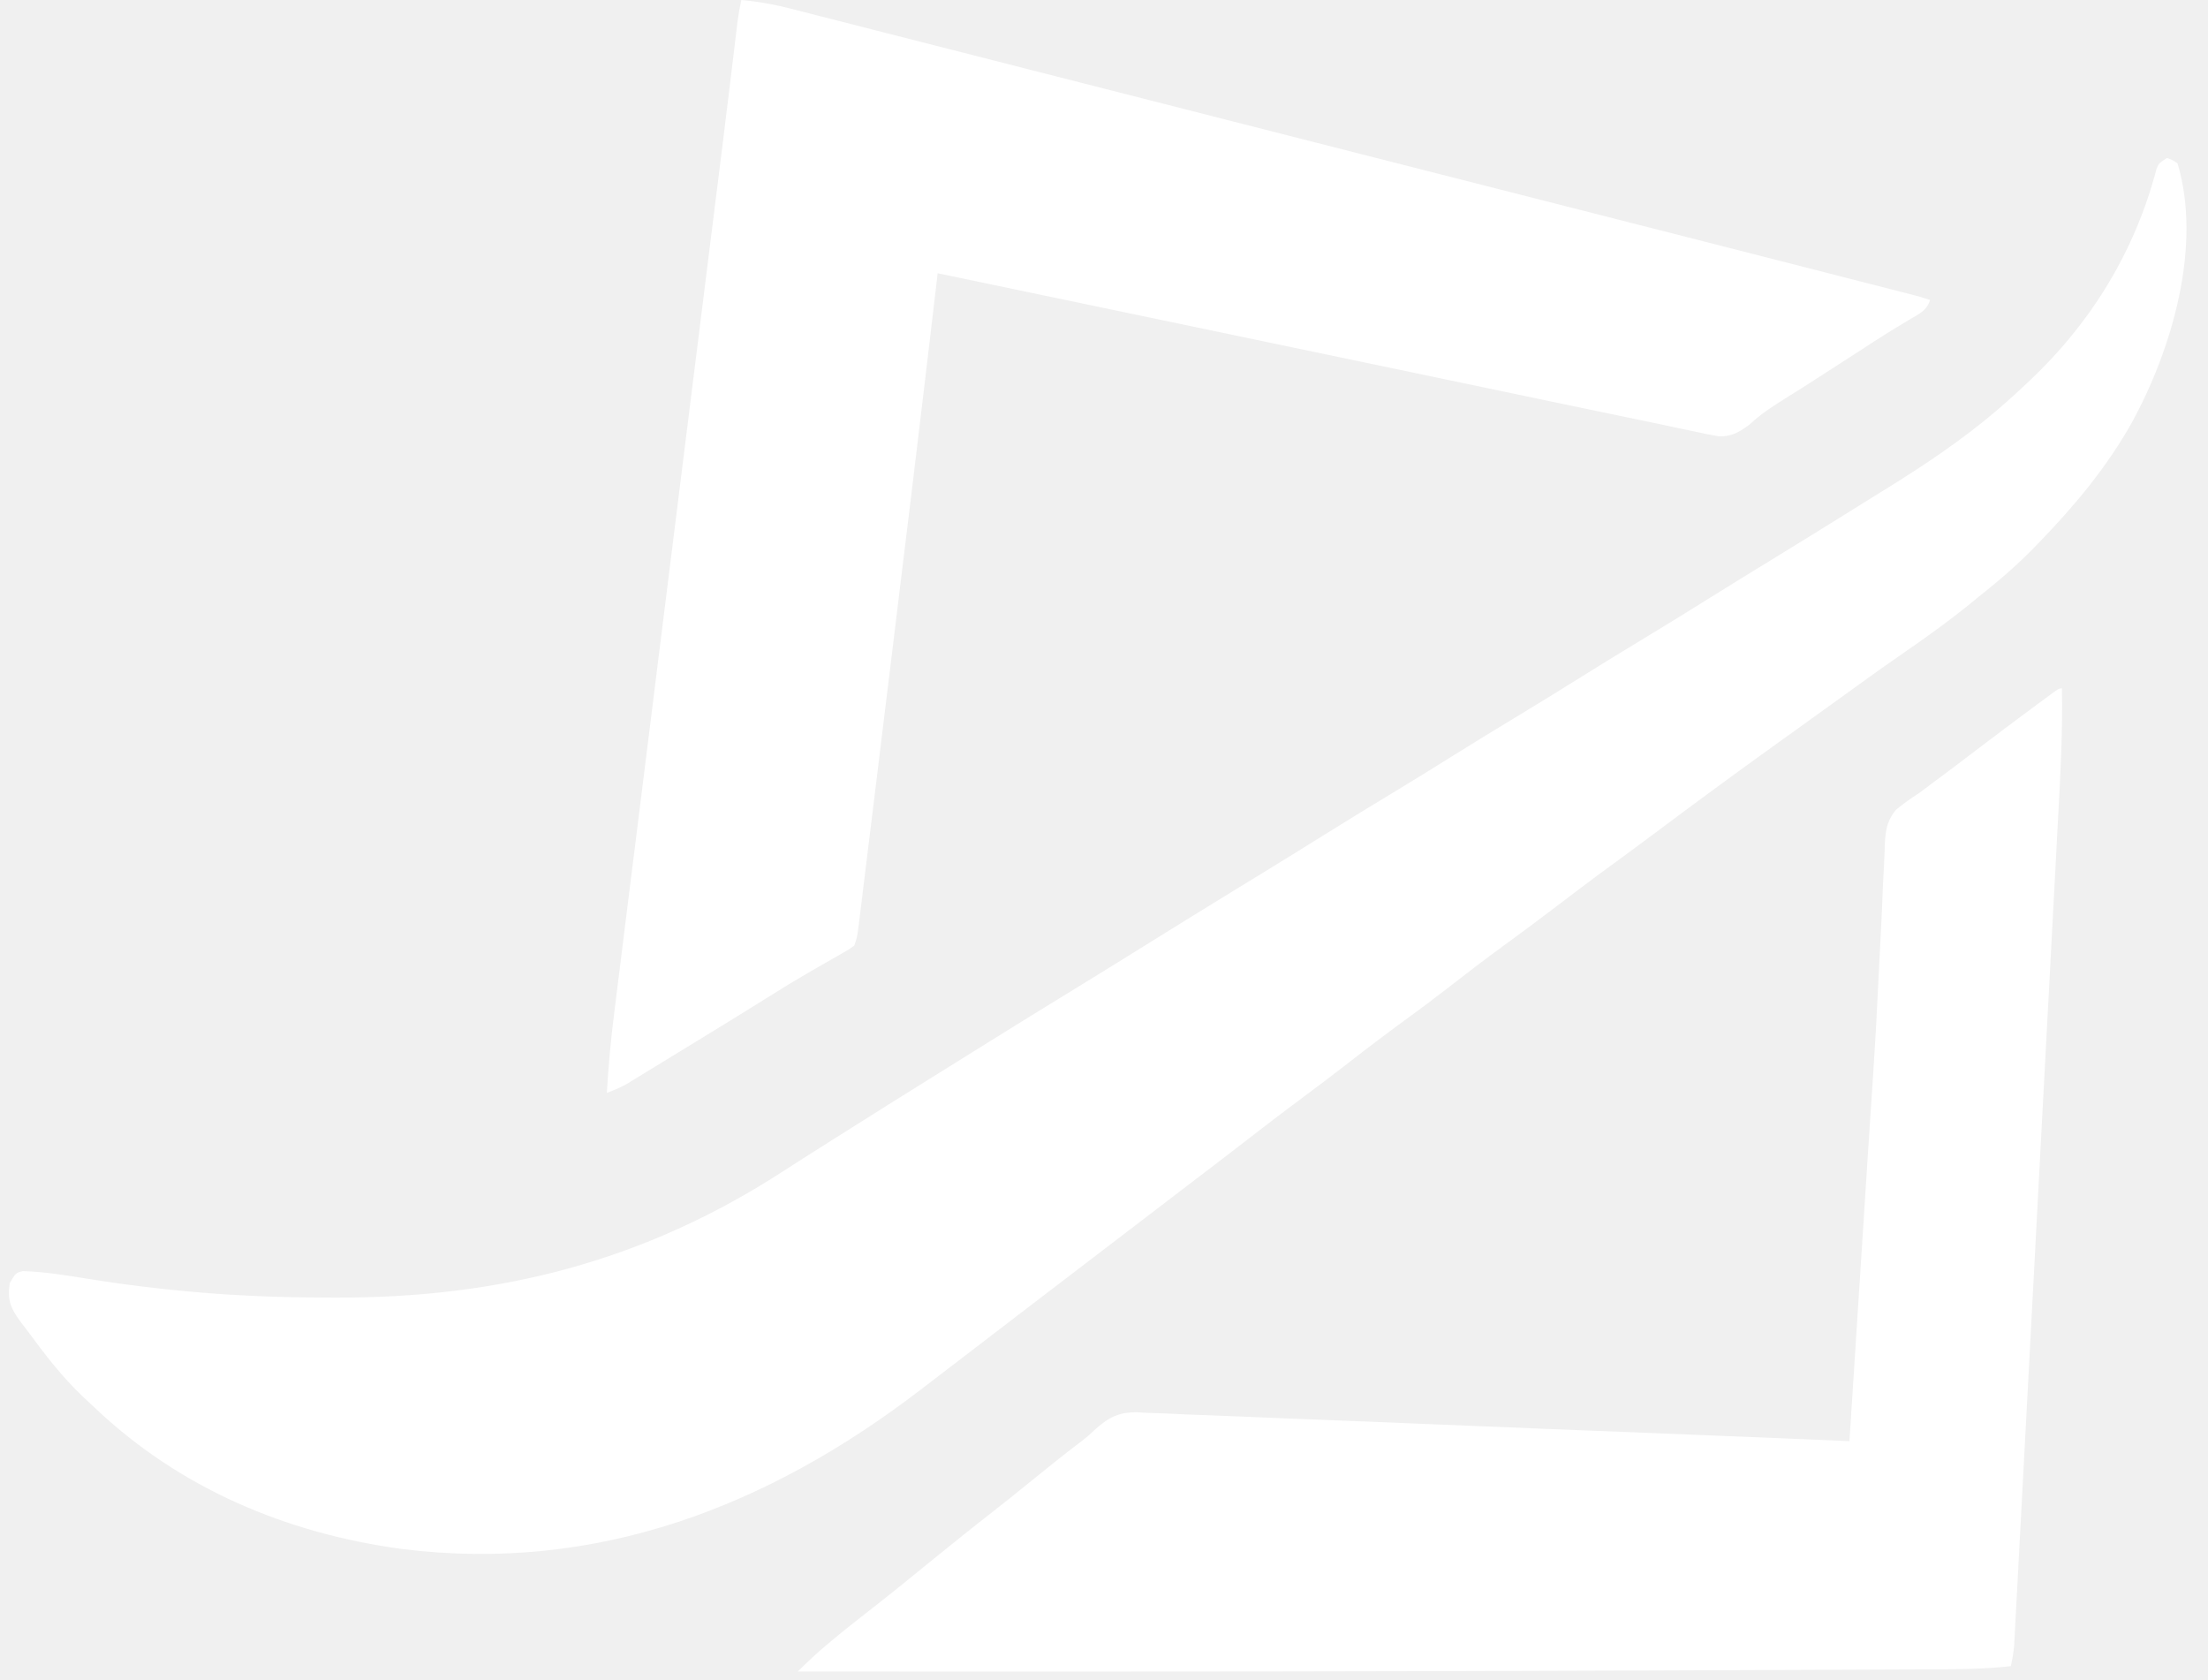
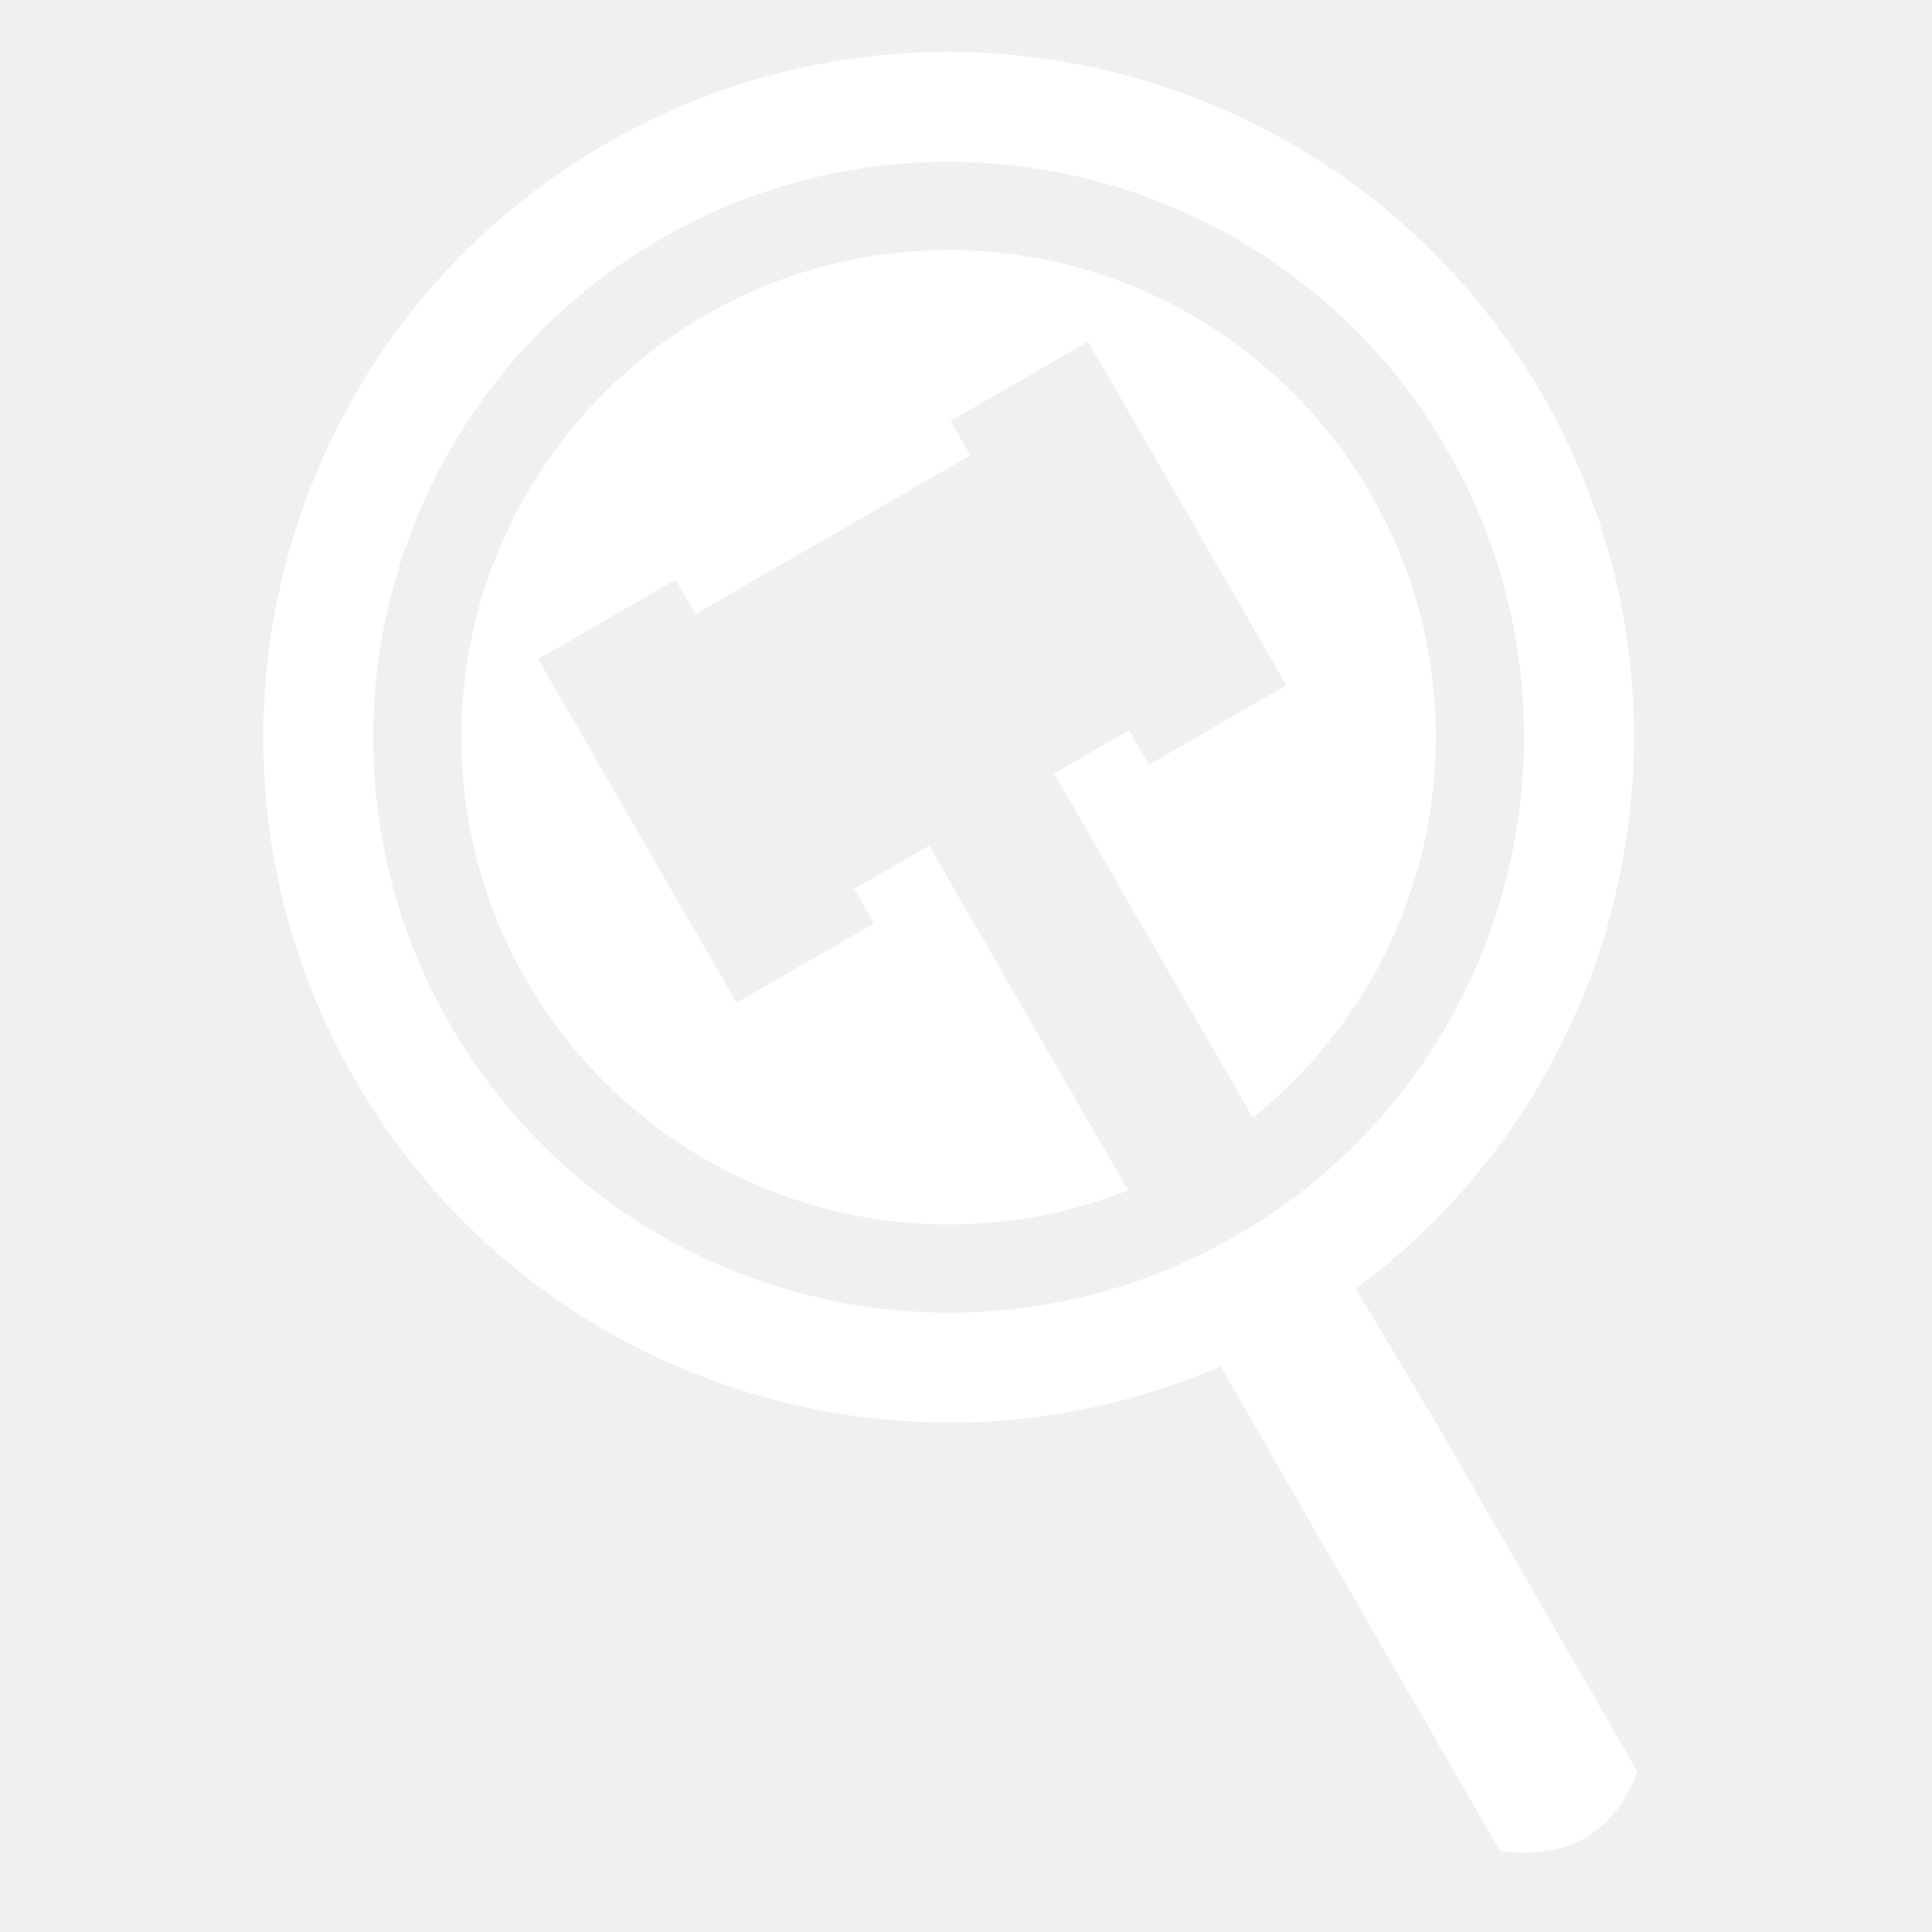
- <svg xmlns="http://www.w3.org/2000/svg" width="71" height="54" viewBox="0 0 71 54" fill="none">
-   <g clip-path="url(#clip0_173_39)">
-     <path d="M69.676 5.082C69.842 5.133 69.842 5.133 70.022 5.254C70.812 7.924 69.845 11.214 68.56 13.572C67.766 14.991 66.737 16.232 65.611 17.398C65.57 17.44 65.53 17.483 65.488 17.526C64.929 18.106 64.34 18.622 63.708 19.121C63.612 19.199 63.516 19.277 63.421 19.356C62.679 19.962 61.907 20.514 61.118 21.058C60.706 21.342 60.298 21.632 59.892 21.925C59.828 21.971 59.765 22.017 59.699 22.064C59.572 22.156 59.444 22.249 59.316 22.341C58.993 22.574 58.669 22.807 58.346 23.039C58.216 23.133 58.086 23.226 57.956 23.32C57.698 23.505 57.44 23.691 57.181 23.876C55.872 24.815 54.574 25.768 53.285 26.734C52.799 27.097 52.311 27.457 51.822 27.814C51.16 28.297 50.508 28.79 49.857 29.287C49.355 29.668 48.85 30.043 48.34 30.414C47.739 30.852 47.15 31.302 46.564 31.76C46.101 32.12 45.631 32.47 45.157 32.815C44.553 33.255 43.959 33.706 43.37 34.166C42.889 34.54 42.403 34.906 41.913 35.27C41.291 35.733 40.674 36.203 40.062 36.679C39.441 37.162 38.815 37.638 38.189 38.114C37.938 38.305 37.688 38.496 37.438 38.688C37.348 38.757 37.258 38.826 37.165 38.897C37.077 38.965 36.988 39.033 36.897 39.102C36.215 39.626 35.532 40.147 34.848 40.668C34.291 41.092 33.734 41.518 33.178 41.945C32.991 42.088 32.804 42.232 32.616 42.375C32.523 42.447 32.429 42.519 32.335 42.591C32.148 42.734 31.96 42.878 31.773 43.021C31.727 43.057 31.68 43.092 31.633 43.129C31.538 43.201 31.444 43.273 31.35 43.345C31.124 43.518 30.898 43.691 30.673 43.864C30.441 44.042 30.209 44.22 29.977 44.397C29.852 44.493 29.727 44.588 29.602 44.684C24.713 48.432 19.195 50.587 12.92 49.804C9.193 49.299 5.764 47.848 3.032 45.249C2.913 45.136 2.792 45.024 2.671 44.912C2.02 44.292 1.483 43.605 0.952 42.882C0.852 42.746 0.749 42.612 0.646 42.478C0.333 42.054 0.233 41.783 0.314 41.256C0.504 40.929 0.504 40.929 0.731 40.869C1.435 40.889 2.123 41.005 2.818 41.117C5.299 41.514 7.723 41.71 10.237 41.718C10.407 41.719 10.577 41.72 10.746 41.721C16.086 41.746 20.749 40.54 25.212 37.64C25.628 37.371 26.046 37.106 26.465 36.842C26.543 36.792 26.621 36.742 26.702 36.691C28.076 35.821 29.456 34.959 30.837 34.1C31.097 33.938 31.357 33.776 31.617 33.614C32.604 32.998 33.594 32.387 34.586 31.78C35.31 31.337 36.031 30.89 36.752 30.441C37.785 29.797 38.821 29.158 39.859 28.522C40.048 28.407 40.238 28.291 40.427 28.175C40.522 28.117 40.616 28.059 40.714 27.999C41.352 27.609 41.987 27.215 42.622 26.818C43.372 26.35 44.127 25.889 44.885 25.431C45.483 25.07 46.077 24.702 46.67 24.331C47.426 23.859 48.186 23.394 48.95 22.933C49.548 22.572 50.142 22.204 50.735 21.834C51.41 21.412 52.087 20.996 52.768 20.585C53.53 20.125 54.288 19.657 55.043 19.185C55.681 18.787 56.321 18.393 56.962 18.001C57.952 17.395 58.939 16.784 59.923 16.169C60.15 16.027 60.378 15.886 60.605 15.746C61.867 14.963 63.1 14.146 64.227 13.178C64.296 13.119 64.364 13.06 64.434 13C64.657 12.805 64.875 12.605 65.092 12.402C65.137 12.36 65.183 12.318 65.229 12.274C67.233 10.393 68.648 8.091 69.345 5.429C69.416 5.254 69.416 5.254 69.676 5.082Z" fill="#FFFFFF" />
-     <path d="M23.838 0C24.385 0.05 24.897 0.142 25.428 0.279C25.506 0.299 25.584 0.319 25.664 0.339C25.921 0.404 26.179 0.47 26.436 0.537C26.62 0.583 26.804 0.63 26.988 0.677C27.483 0.803 27.979 0.93 28.474 1.057C28.995 1.19 29.515 1.322 30.036 1.455C30.883 1.671 31.73 1.887 32.577 2.103C33.646 2.376 34.715 2.649 35.784 2.921C36.093 2.999 36.401 3.078 36.709 3.156C36.784 3.175 36.859 3.194 36.936 3.214C37.765 3.425 38.594 3.636 39.423 3.848C41.029 4.257 42.635 4.667 44.241 5.076C44.783 5.214 45.325 5.352 45.867 5.49C47.358 5.87 48.848 6.249 50.339 6.629C53.297 7.382 56.255 8.135 59.212 8.893C59.399 8.941 59.586 8.989 59.773 9.037C60.113 9.124 60.453 9.211 60.793 9.298C60.893 9.324 60.993 9.349 61.096 9.376C61.186 9.399 61.277 9.422 61.37 9.446C61.448 9.466 61.527 9.486 61.608 9.507C61.761 9.548 61.914 9.596 62.065 9.646C61.945 10.004 61.699 10.098 61.389 10.282C61.261 10.359 61.134 10.437 61.006 10.514C60.939 10.556 60.871 10.597 60.801 10.639C60.456 10.851 60.118 11.072 59.778 11.294C59.292 11.61 58.805 11.924 58.317 12.236C58.224 12.296 58.13 12.355 58.035 12.417C57.846 12.536 57.658 12.655 57.469 12.772C57.038 13.041 56.625 13.301 56.257 13.652C55.933 13.889 55.673 14.048 55.266 14.028C54.995 13.984 54.73 13.928 54.463 13.868C54.363 13.848 54.264 13.827 54.162 13.806C53.956 13.762 53.749 13.718 53.544 13.674C53.267 13.614 52.99 13.556 52.713 13.5C52.179 13.391 51.646 13.279 51.112 13.167C50.909 13.125 50.705 13.082 50.502 13.04C50.01 12.937 49.518 12.834 49.026 12.731C48.449 12.61 47.871 12.489 47.293 12.368C46.493 12.201 45.693 12.033 44.894 11.866C42.95 11.459 41.006 11.053 39.062 10.647C38.918 10.617 38.774 10.586 38.63 10.556C38.061 10.438 37.492 10.319 36.923 10.2C35.503 9.903 34.083 9.607 32.663 9.31C32.363 9.247 32.063 9.185 31.763 9.122C31.226 9.01 30.689 8.897 30.151 8.785C30.145 8.841 30.138 8.896 30.132 8.953C29.625 13.288 29.099 17.622 28.567 21.954C28.48 22.667 28.392 23.381 28.305 24.094C28.22 24.792 28.134 25.49 28.049 26.188C27.998 26.601 27.948 27.013 27.897 27.426C27.85 27.808 27.803 28.191 27.756 28.573C27.739 28.713 27.722 28.854 27.705 28.994C27.682 29.184 27.658 29.374 27.635 29.565C27.622 29.671 27.609 29.778 27.595 29.887C27.557 30.145 27.557 30.145 27.47 30.403C27.308 30.522 27.308 30.522 27.094 30.643C27.016 30.689 26.938 30.734 26.857 30.78C26.772 30.828 26.687 30.876 26.6 30.926C26.424 31.027 26.247 31.129 26.071 31.231C25.985 31.281 25.898 31.331 25.809 31.383C25.501 31.562 25.198 31.748 24.897 31.938C24.011 32.494 23.119 33.039 22.226 33.585C22.033 33.703 21.84 33.821 21.646 33.94C21.373 34.107 21.1 34.274 20.827 34.441C20.744 34.491 20.662 34.542 20.577 34.594C20.462 34.665 20.462 34.665 20.344 34.736C20.277 34.777 20.211 34.818 20.142 34.86C19.938 34.973 19.731 35.056 19.514 35.141C19.563 34.273 19.643 33.414 19.753 32.552C19.768 32.426 19.784 32.301 19.799 32.176C19.841 31.836 19.884 31.495 19.927 31.155C19.973 30.787 20.019 30.418 20.064 30.05C20.144 29.412 20.224 28.774 20.303 28.136C20.419 27.211 20.535 26.286 20.65 25.361C20.837 23.855 21.025 22.349 21.213 20.844C21.395 19.389 21.577 17.934 21.758 16.48C21.769 16.39 21.78 16.301 21.792 16.209C21.87 15.582 21.948 14.955 22.026 14.328C22.114 13.628 22.201 12.928 22.288 12.229C22.299 12.143 22.31 12.058 22.321 11.971C22.466 10.802 22.612 9.633 22.758 8.464C22.817 7.993 22.876 7.522 22.935 7.051C22.98 6.687 23.025 6.324 23.071 5.96C23.113 5.627 23.154 5.293 23.196 4.959C23.212 4.832 23.228 4.705 23.244 4.577C23.331 3.873 23.418 3.168 23.503 2.464C23.511 2.398 23.519 2.332 23.527 2.264C23.565 1.95 23.603 1.635 23.64 1.321C23.654 1.21 23.667 1.099 23.681 0.985C23.698 0.84 23.698 0.84 23.716 0.691C23.748 0.458 23.788 0.23 23.838 0Z" fill="#FFFFFF" />
-     <path d="M66.303 22.135C66.331 23.572 66.25 25.004 66.172 26.438C66.153 26.797 66.134 27.155 66.116 27.513C66.079 28.213 66.042 28.912 66.004 29.612C65.961 30.427 65.917 31.242 65.874 32.057C65.797 33.511 65.72 34.965 65.642 36.419C65.567 37.83 65.492 39.24 65.418 40.651C65.336 42.189 65.255 43.728 65.173 45.266C65.164 45.43 65.156 45.594 65.147 45.758C65.14 45.879 65.14 45.879 65.134 46.002C65.103 46.57 65.073 47.139 65.043 47.707C65.007 48.398 64.97 49.09 64.933 49.781C64.914 50.134 64.895 50.487 64.877 50.84C64.86 51.162 64.843 51.485 64.825 51.808C64.816 51.98 64.807 52.152 64.798 52.325C64.79 52.478 64.79 52.478 64.781 52.634C64.776 52.722 64.772 52.811 64.767 52.901C64.747 53.131 64.71 53.348 64.659 53.572C63.716 53.677 62.773 53.673 61.825 53.676C61.643 53.677 61.461 53.678 61.279 53.678C60.782 53.681 60.285 53.683 59.789 53.684C59.256 53.686 58.723 53.689 58.19 53.691C57.156 53.695 56.121 53.699 55.087 53.703C54.311 53.706 53.535 53.708 52.76 53.712C45.184 53.741 37.609 53.753 25.654 53.744C25.958 53.439 26.269 53.149 26.6 52.872C26.649 52.831 26.698 52.79 26.748 52.748C27.142 52.419 27.545 52.101 27.951 51.786C28.339 51.485 28.722 51.179 29.103 50.87C29.16 50.823 29.218 50.776 29.277 50.728C29.453 50.585 29.629 50.442 29.805 50.299C30.513 49.724 31.222 49.151 31.943 48.591C32.33 48.289 32.711 47.982 33.092 47.672C33.667 47.205 34.246 46.74 34.837 46.292C35.003 46.162 35.003 46.162 35.178 45.993C35.643 45.576 35.96 45.397 36.589 45.41C36.723 45.418 36.723 45.418 36.86 45.426C36.957 45.429 37.054 45.432 37.154 45.435C37.478 45.445 37.801 45.461 38.125 45.477C38.358 45.486 38.59 45.494 38.823 45.502C39.324 45.52 39.824 45.54 40.324 45.563C41.046 45.595 41.77 45.623 42.493 45.65C43.666 45.695 44.839 45.742 46.012 45.792C47.151 45.84 48.291 45.887 49.43 45.931C49.501 45.934 49.571 45.937 49.643 45.94C49.996 45.954 50.349 45.967 50.701 45.981C53.624 46.095 56.547 46.215 59.47 46.337C59.476 46.242 59.476 46.242 59.483 46.146C59.584 44.572 59.685 42.999 59.786 41.425C59.83 40.738 59.875 40.05 59.919 39.363C59.928 39.216 59.938 39.069 59.947 38.921C59.971 38.553 59.995 38.185 60.018 37.818C60.061 37.152 60.104 36.487 60.148 35.821C60.173 35.449 60.198 35.077 60.222 34.705C60.229 34.595 60.229 34.595 60.237 34.482C60.303 33.48 60.358 32.479 60.404 31.476C60.43 30.935 60.458 30.394 60.487 29.853C60.51 29.416 60.529 28.979 60.545 28.541C60.556 28.272 60.571 28.003 60.586 27.734C60.593 27.61 60.598 27.486 60.601 27.362C60.615 26.847 60.627 26.432 60.974 26.031C61.214 25.833 61.457 25.662 61.719 25.494C61.875 25.378 62.03 25.262 62.184 25.144C62.27 25.081 62.356 25.017 62.445 24.951C62.764 24.715 63.079 24.474 63.394 24.234C64.093 23.702 64.795 23.173 65.503 22.652C65.573 22.6 65.644 22.547 65.717 22.494C65.813 22.423 65.813 22.423 65.912 22.35C65.969 22.309 66.026 22.267 66.084 22.224C66.216 22.135 66.216 22.135 66.303 22.135Z" fill="#FFFFFF" />
+ <svg xmlns="http://www.w3.org/2000/svg" width="160" height="160" viewBox="205 35 85 130" fill="none">
+   <g opacity="0.99">
+     <path fill-rule="evenodd" clip-rule="evenodd" d="M269.943 136.187L263.334 124.667L256.854 124.197L275.356 113.515L272.501 119.667L279.195 130.846L292.678 154.199C291.05 158.501 287.877 160.127 283.427 159.54L269.943 136.187Z" fill="white" />
+     <path d="M205.555 83.557C205.555 60.852 223.961 42.445 246.666 42.445C269.371 42.445 287.777 60.852 287.777 83.557C287.777 97.297 281.034 109.462 270.678 116.927L269.959 115.68C279.323 108.545 285.373 97.278 285.373 84.608C285.373 63.059 267.878 45.565 246.33 45.564C224.781 45.564 207.286 63.059 207.285 84.607C207.285 106.157 224.781 123.652 246.33 123.652C251.735 123.652 256.885 122.55 261.568 120.56L262.188 121.633C257.398 123.588 252.159 124.668 246.666 124.668C223.961 124.668 205.555 106.262 205.555 83.557ZM213.546 84.608C213.546 66.516 228.236 51.825 246.329 51.825C264.423 51.825 279.112 66.516 279.112 84.608C279.112 94.96 274.301 104.196 266.798 110.206L253.43 87.051L258.477 84.136L259.811 86.45L269.062 81.109L255.711 57.984L246.461 63.325L247.796 65.638L229.298 76.318L227.961 74.005L218.712 79.346L232.062 102.469L241.313 97.13L239.978 94.818L245.024 91.903L258.41 115.089C254.671 116.574 250.595 117.391 246.33 117.391C228.237 117.391 213.546 102.701 213.546 84.608Z" fill="white" />
+     <path fill-rule="evenodd" clip-rule="evenodd" d="M223.273 44.668C245.315 31.942 273.543 39.505 286.269 61.548C298.996 83.591 291.432 111.818 269.39 124.545C247.347 137.271 219.119 129.708 206.392 107.665C193.666 85.622 201.23 57.394 223.273 44.668ZM226.971 51.072C208.463 61.758 202.112 85.46 212.797 103.967C223.482 122.475 247.184 128.826 265.692 118.14C284.2 107.454 290.55 83.753 279.864 65.245C269.179 46.738 245.478 40.387 226.971 51.072Z" fill="white" />
  </g>
-   <defs>
-     <clipPath id="clip0_173_39">
-       <rect width="71" height="54" fill="white" />
-     </clipPath>
-   </defs>
</svg>
